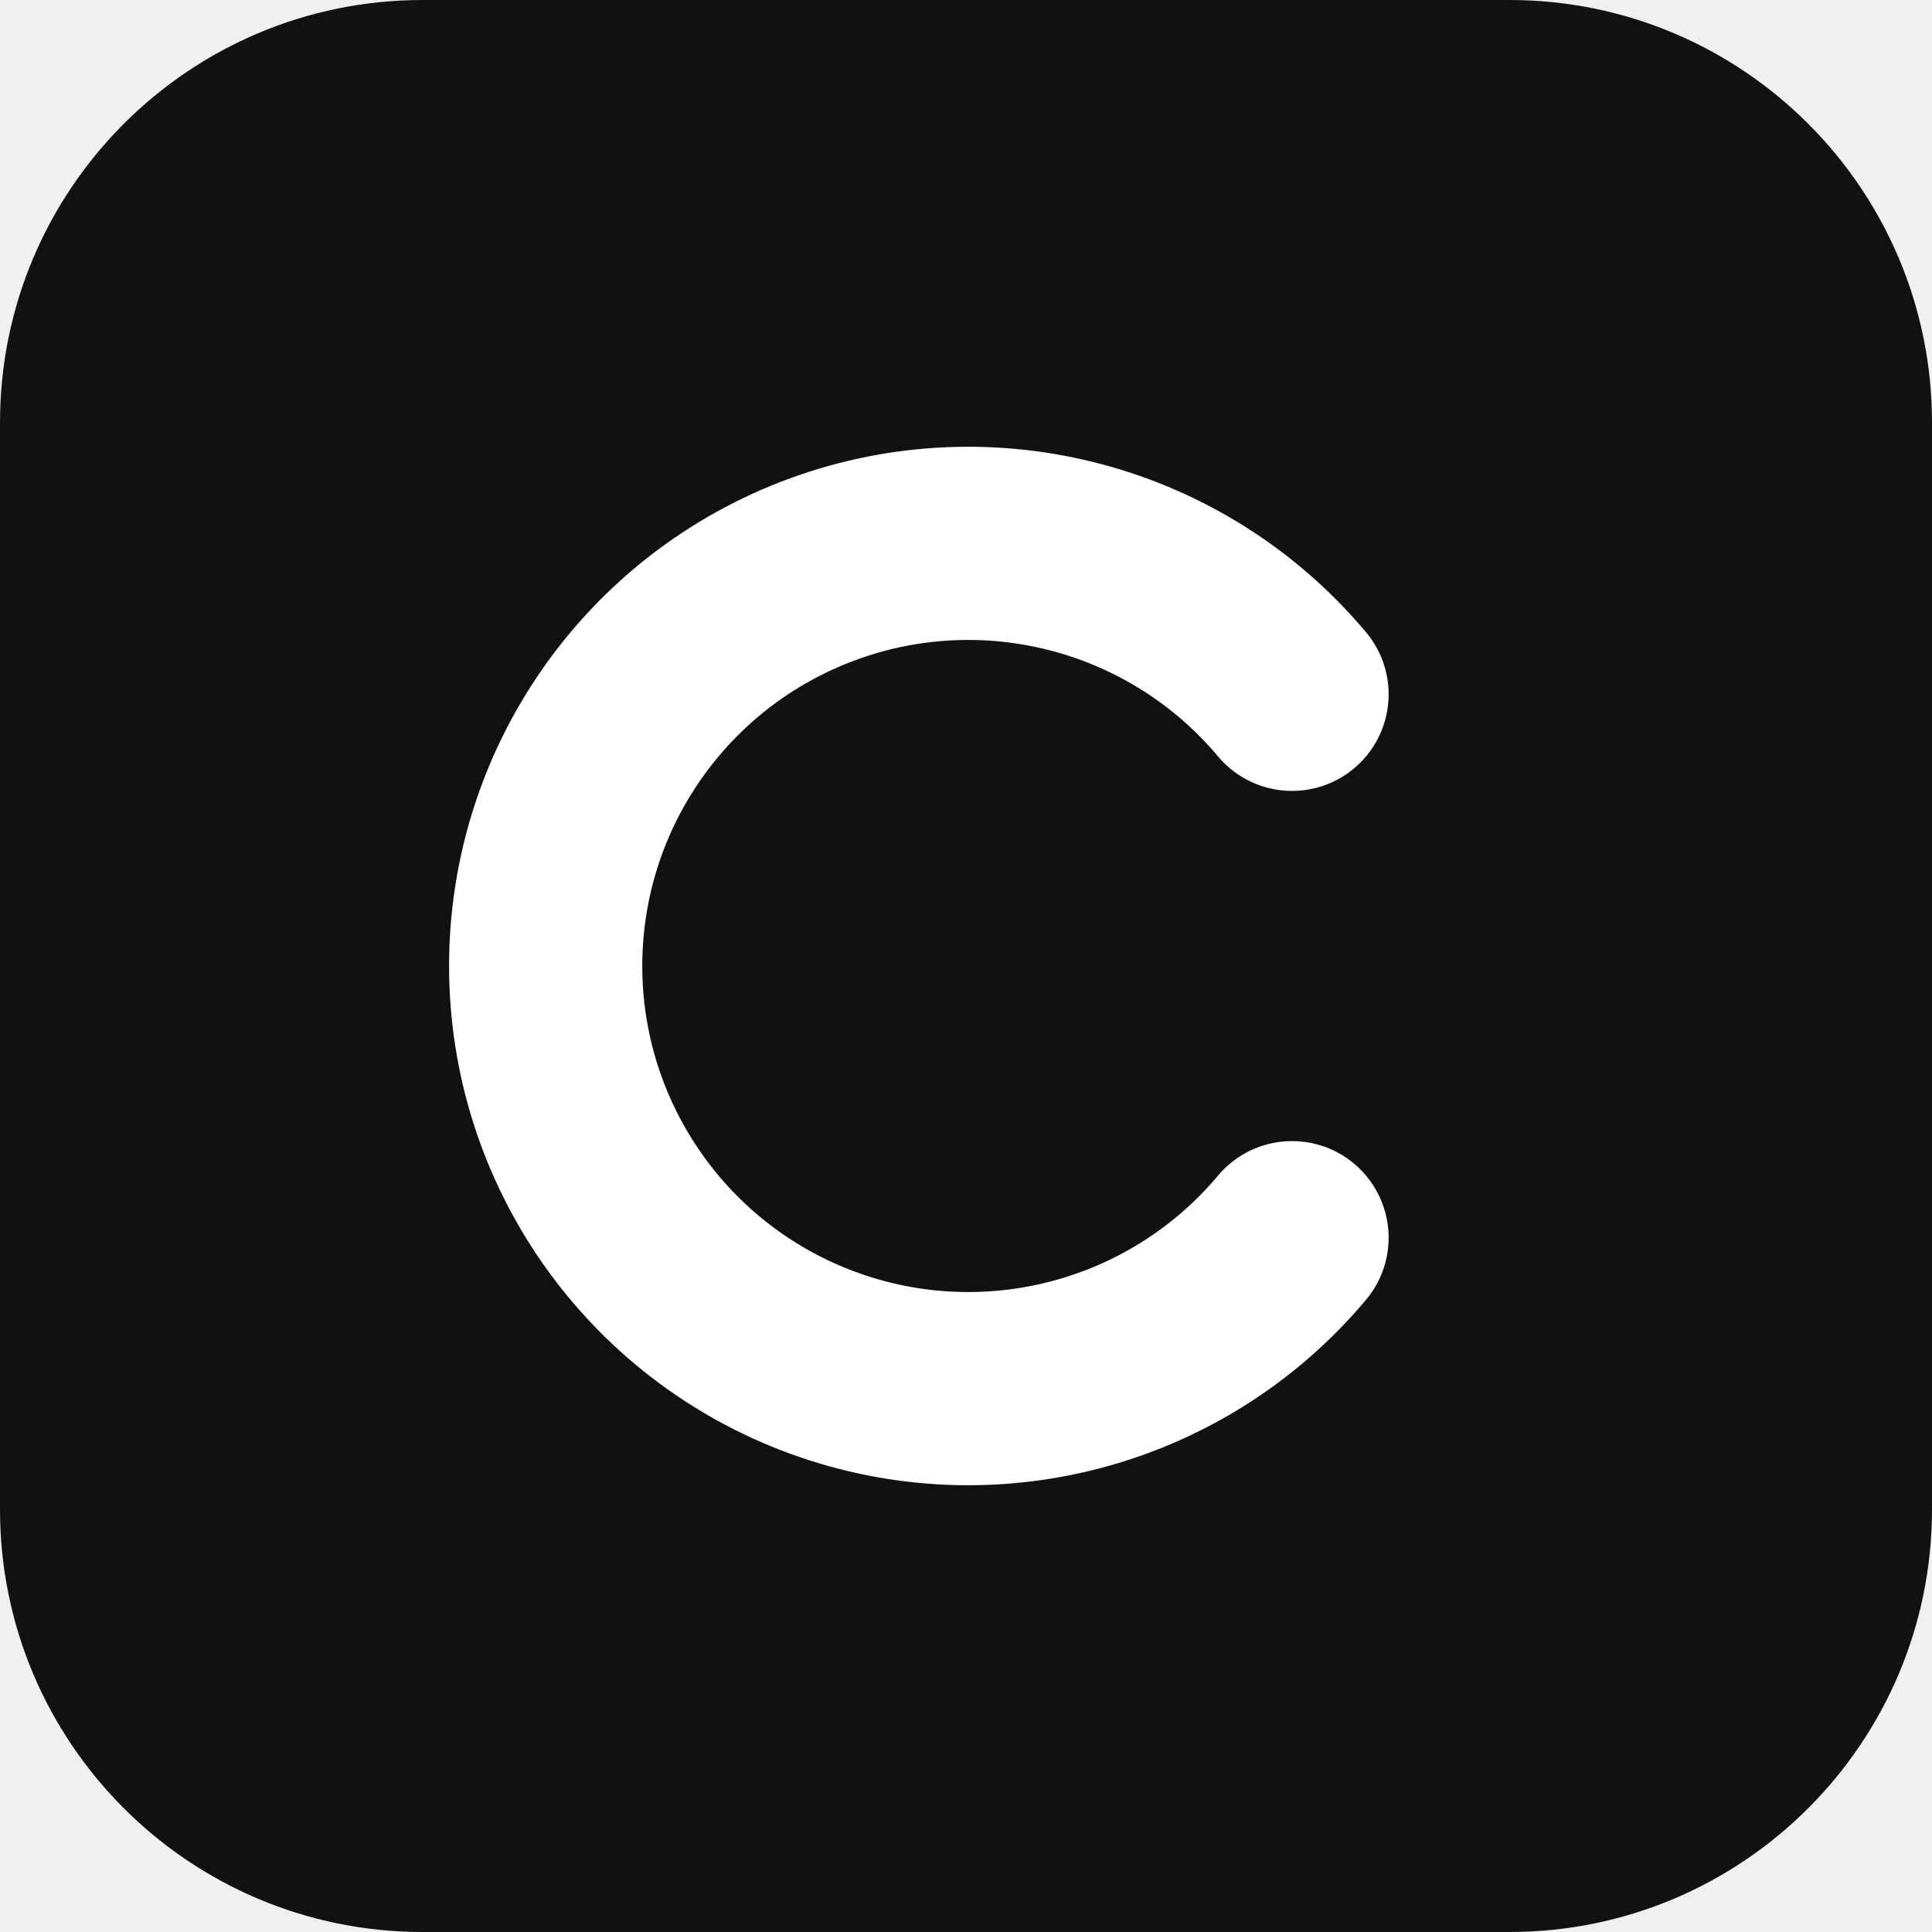
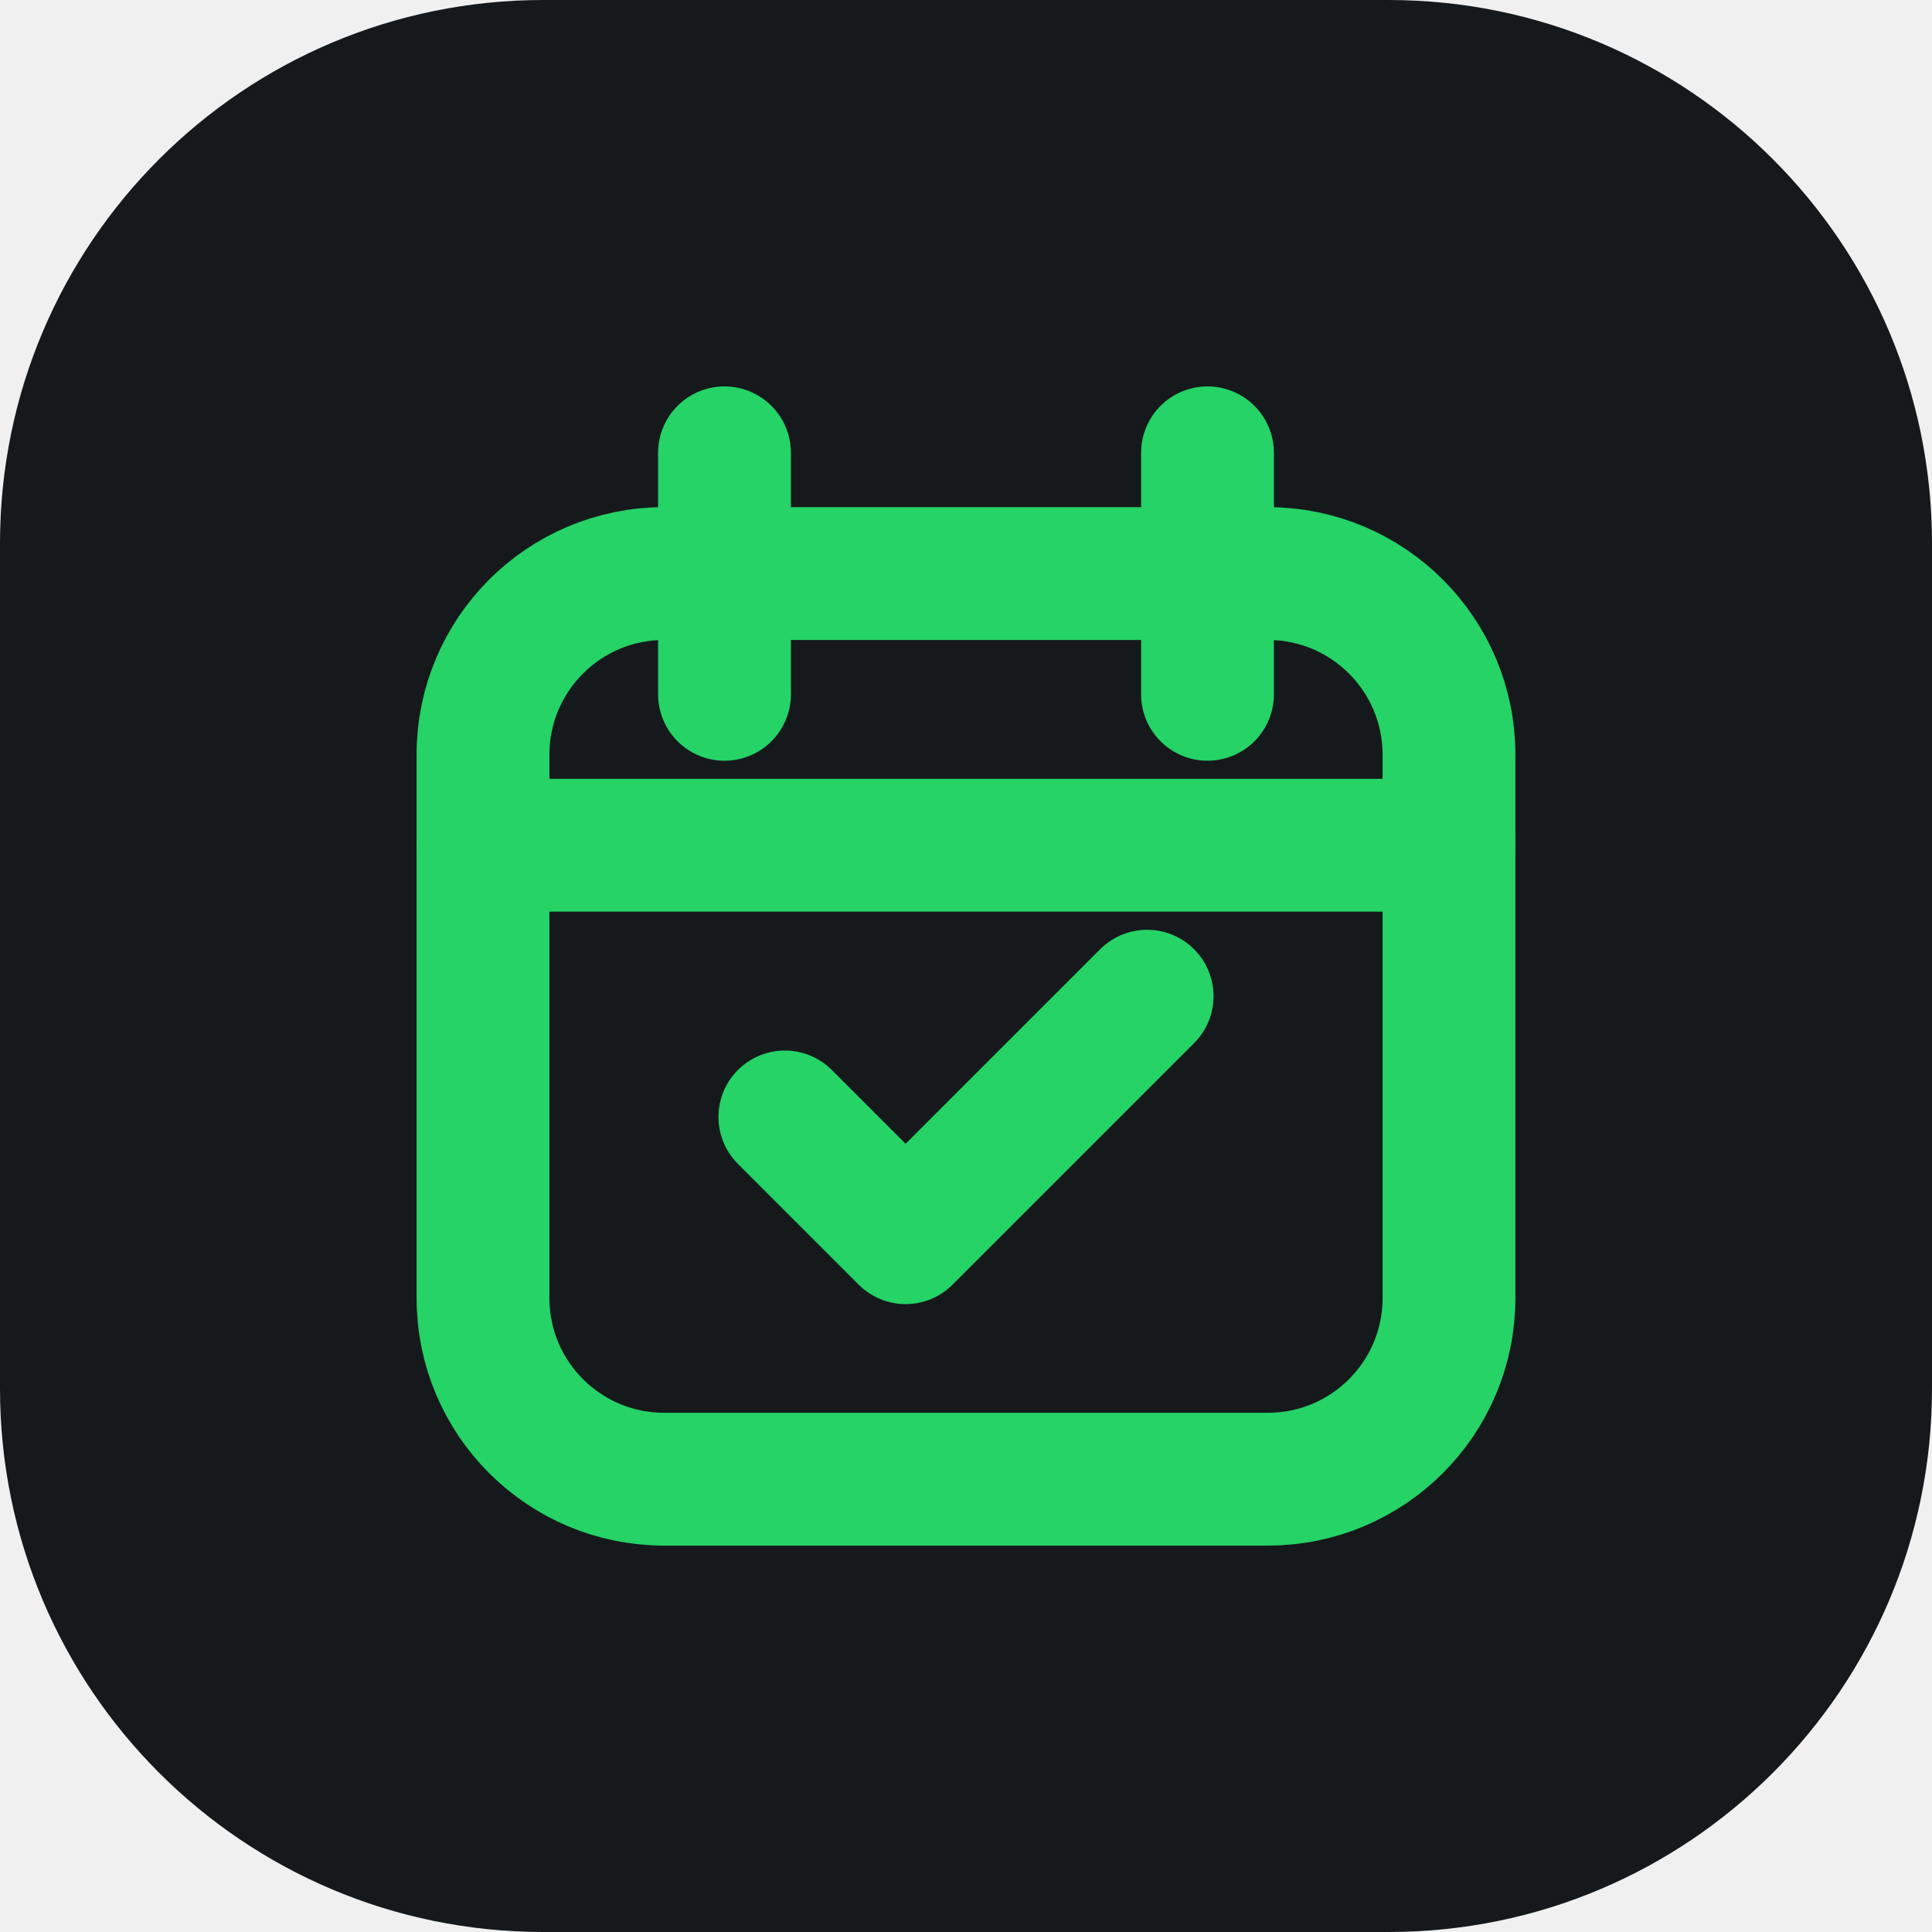
<svg xmlns="http://www.w3.org/2000/svg" viewBox="0 0 32 32">
-   <rect width="32" height="32" rx="7" fill="#111111" />
-   <path d="M21.4 11.5A7 7 0 1 0 21.4 20.5" fill="none" stroke="#FFFFFF" stroke-width="3.2" stroke-linecap="round" />
+   <rect width="32" height="32" rx="9" fill="#15191C" />
+   <g fill="none" stroke="#25D366" stroke-width="2.2" stroke-linecap="round" stroke-linejoin="round" transform="translate(4 4)">
+     <rect x="4" y="5.5" width="16" height="15" rx="3" />
+     <path d="M8 3.5v4M16 3.5v4M4 10h16M9 14.5l2 2 4-4" />
+   </g>
</svg>
